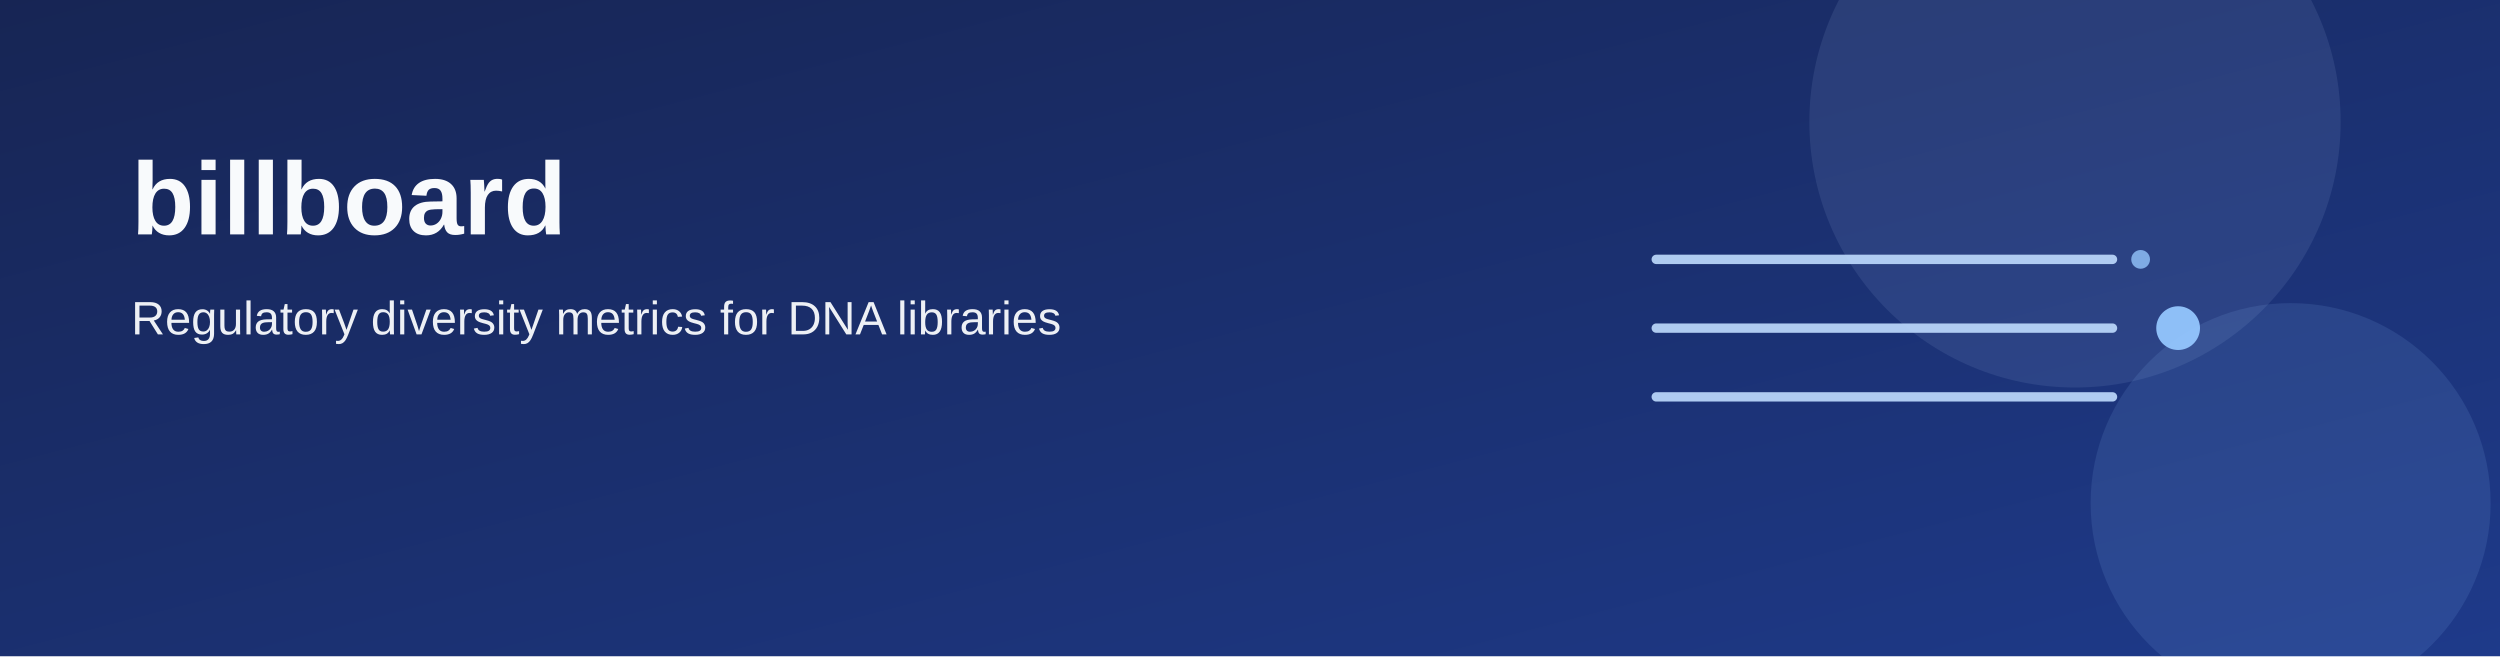
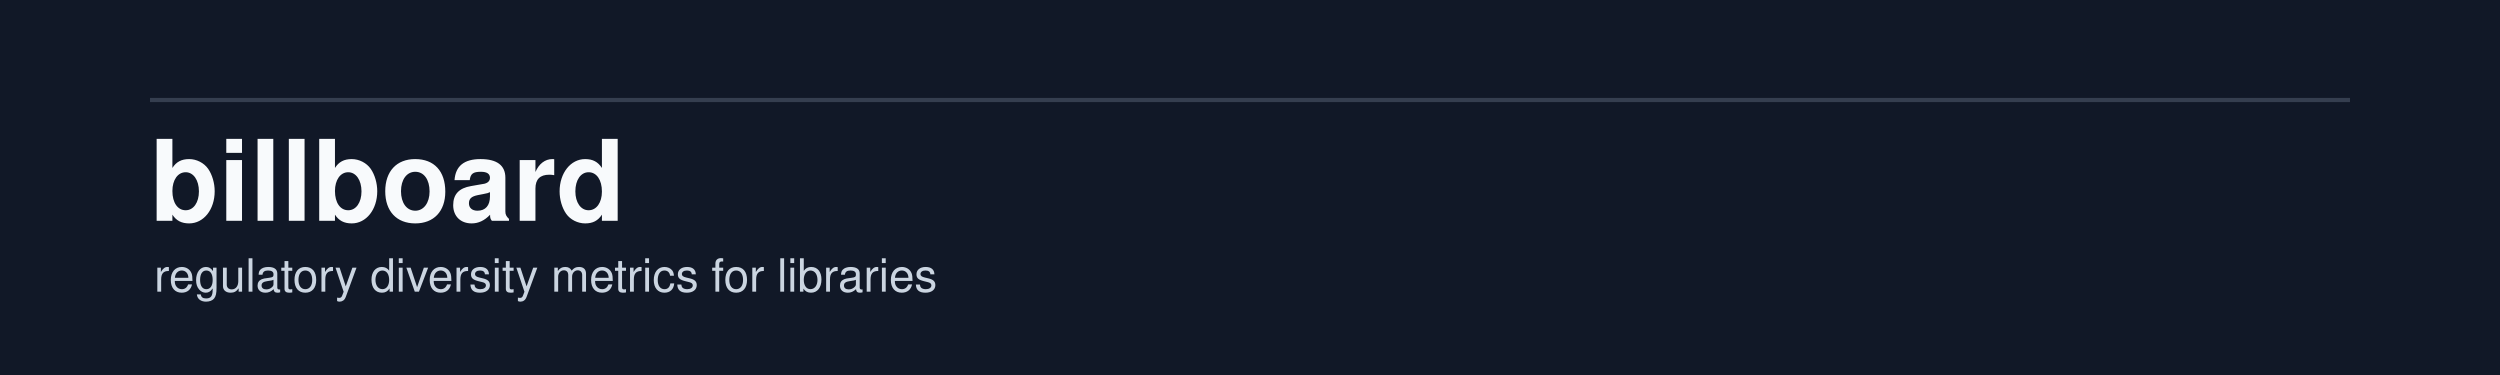
- <svg xmlns="http://www.w3.org/2000/svg" width="1600" height="420" viewBox="0 0 1600 420" role="img" aria-labelledby="title desc">
-   <defs>
-     <linearGradient id="bg" x1="0" x2="1" y1="0" y2="1">
-       <stop offset="0%" stop-color="#172554" />
-       <stop offset="100%" stop-color="#1e3a8a" />
-     </linearGradient>
-   </defs>
-   <rect width="1600" height="420" fill="url(#bg)" />
-   <circle cx="1328" cy="78" r="170" fill="#bfdbfe" opacity="0.1" />
-   <circle cx="1466" cy="322" r="128" fill="#93c5fd" opacity="0.12" />
-   <g fill="#f8fafc" font-family="'Helvetica Neue', Arial, sans-serif">
-     <text x="84" y="150" font-size="66" font-weight="700">billboard</text>
-     <text x="84" y="214" font-size="30" opacity="0.95">Regulatory diversity metrics for DNA libraries</text>
-   </g>
-   <g transform="translate(1036 78)">
-     <g fill="none" stroke="#bfdbfe" stroke-width="6" stroke-linecap="round" opacity="0.9">
-       <path d="M24 88 H316" />
-       <path d="M24 132 H316" />
-       <path d="M24 176 H316" />
-     </g>
-     <g fill="#93c5fd">
-       <circle cx="358" cy="132" r="14" opacity="0.95" />
-       <circle cx="334" cy="88" r="6" opacity="0.8" />
-     </g>
+ <svg xmlns="http://www.w3.org/2000/svg" width="1200" height="180" viewBox="0 0 1200 180" role="img" aria-labelledby="title desc">
+   <rect width="1200" height="180" fill="#111827" />
+   <path d="M72 48H1128" stroke="#94a3b8" stroke-opacity="0.28" stroke-width="2" />
+   <g font-family="Helvetica, Arial, sans-serif">
+     <text x="72" y="106" fill="#f8fafc" font-size="54" font-weight="700">billboard</text>
+     <text x="74" y="140" fill="#cbd5e1" font-size="22">regulatory diversity metrics for libraries</text>
  </g>
</svg>
